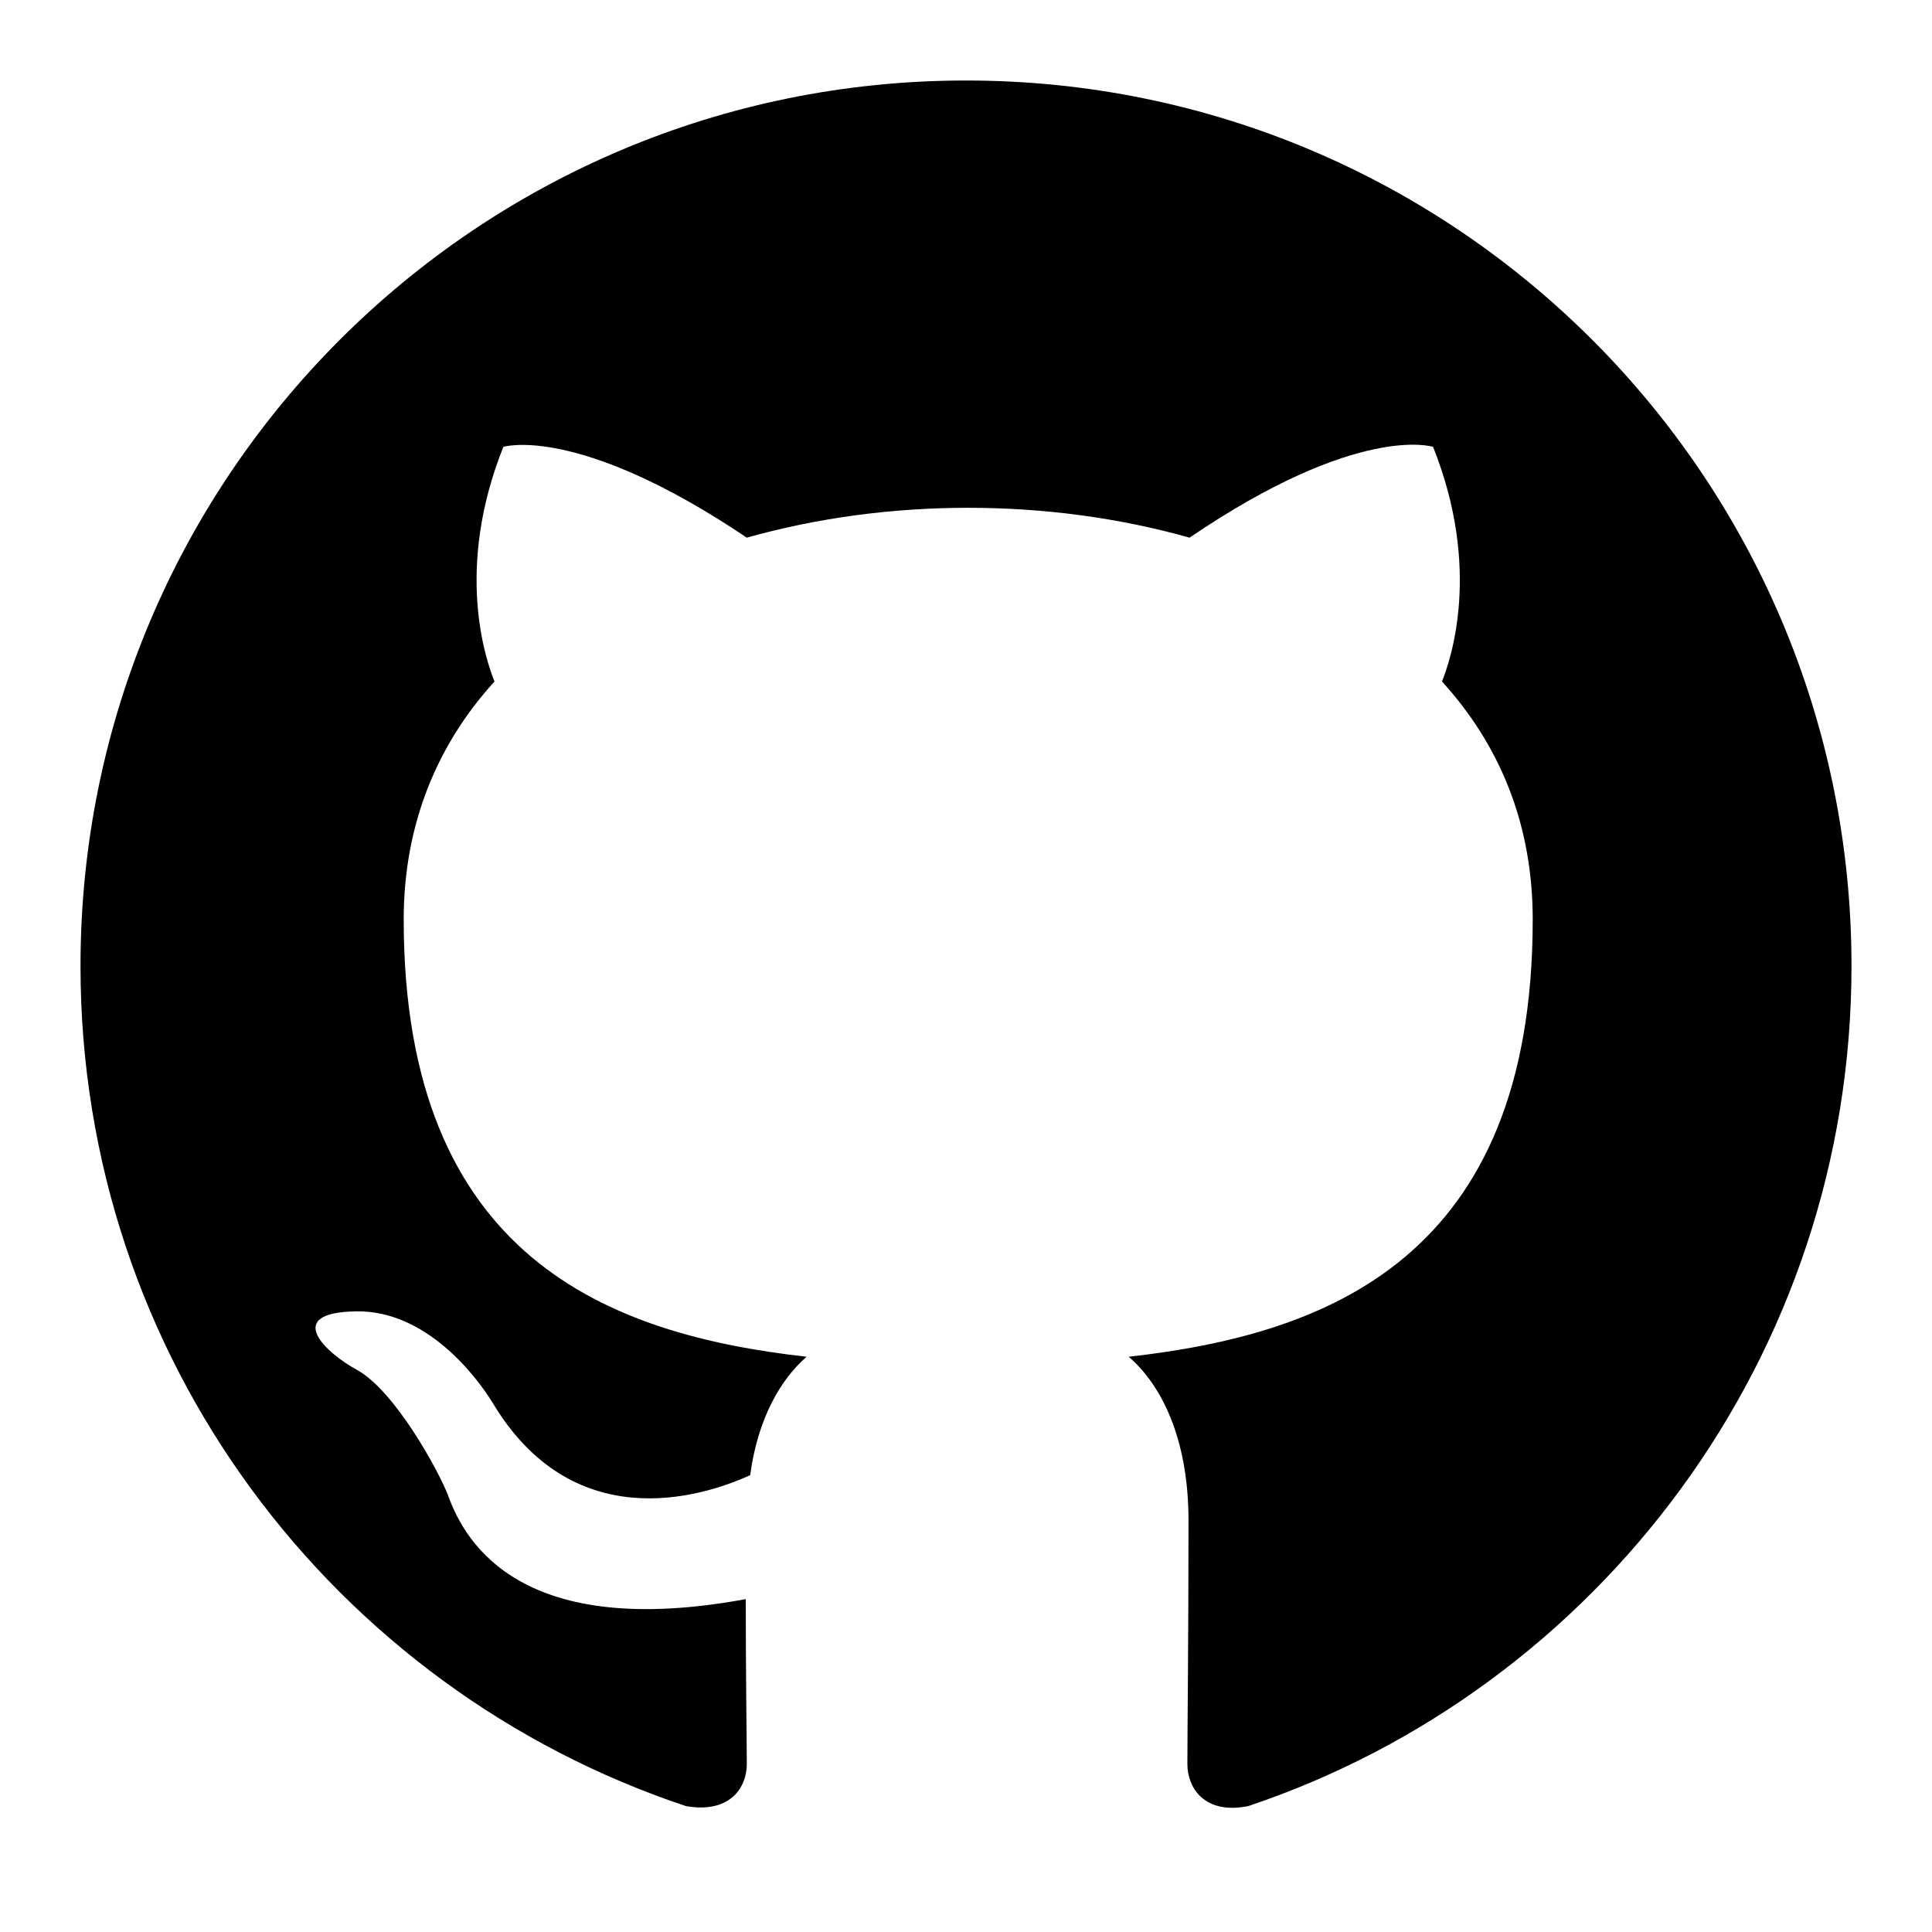
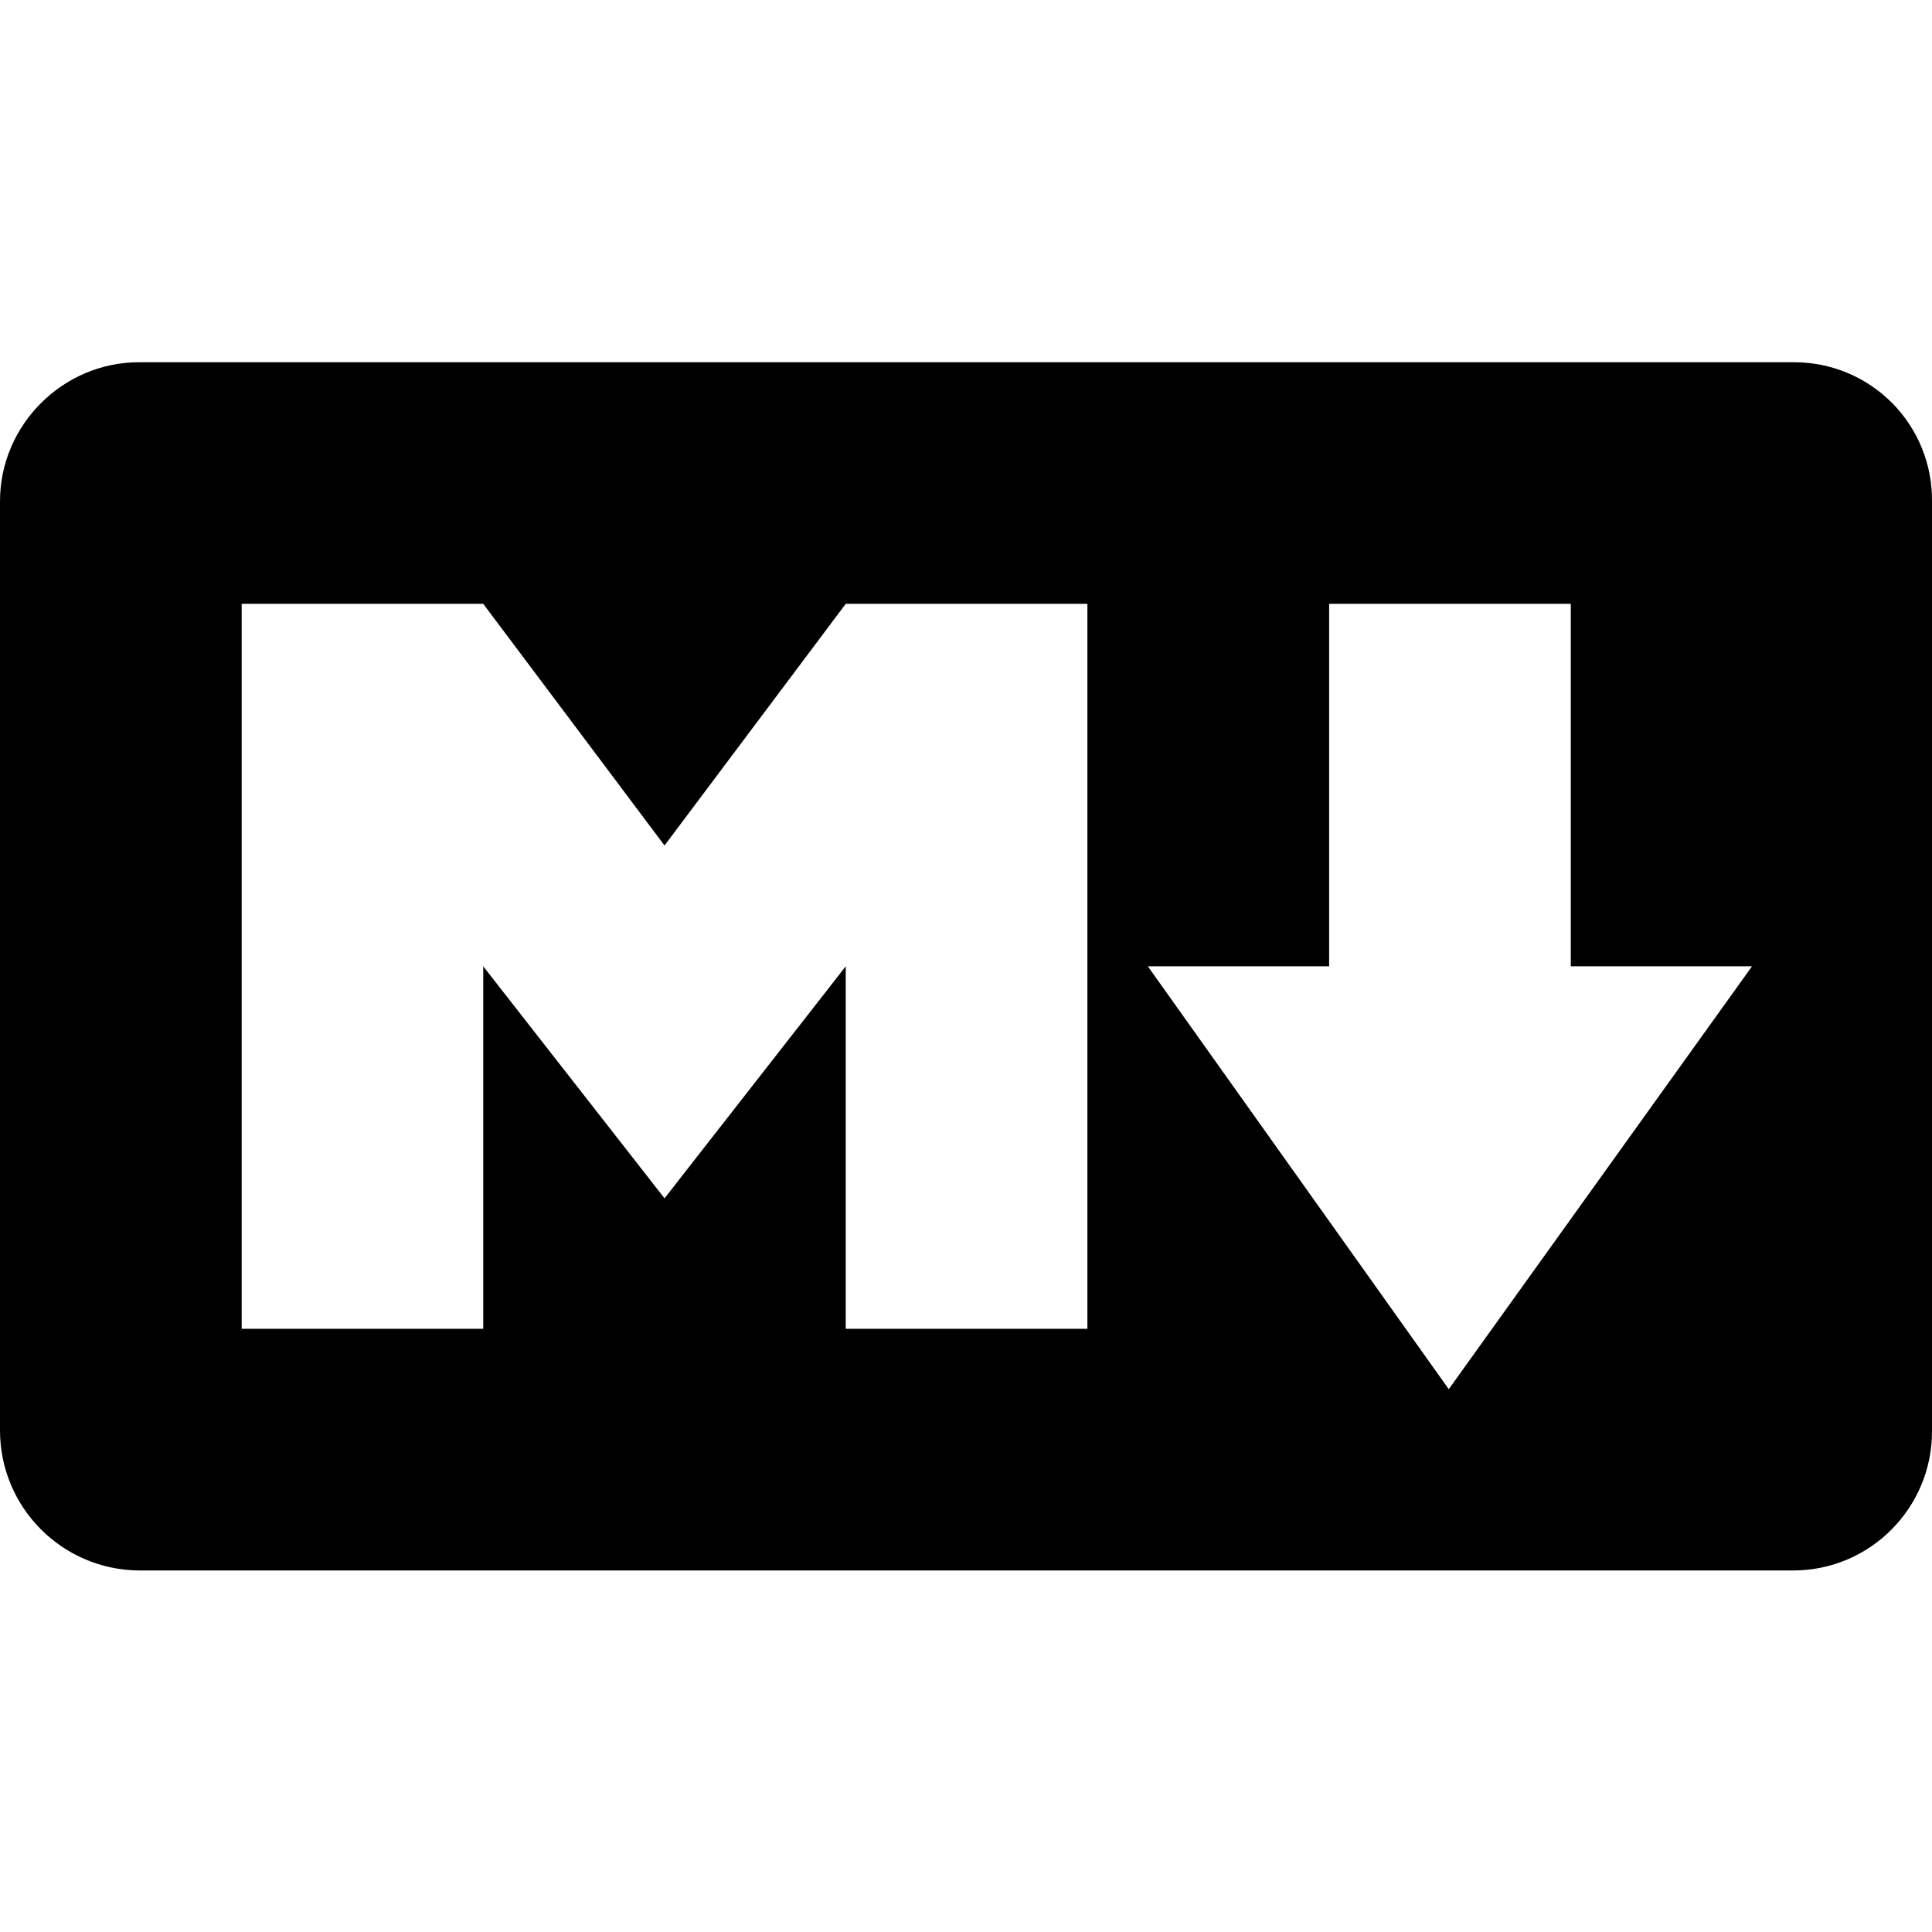
<svg xmlns="http://www.w3.org/2000/svg" width="24" height="24" viewBox="0 0 24 24">
-   <path d="M12 1C5.923 1 1 5.923 1 12C1 16.867 4.149 20.979 8.521 22.436C9.071 22.532 9.277 22.203 9.277 21.914C9.277 21.652 9.264 20.786 9.264 19.865C6.5 20.374 5.785 19.191 5.565 18.573C5.441 18.256 4.905 17.28 4.438 17.019C4.053 16.812 3.502 16.304 4.424 16.29C5.29 16.276 5.909 17.087 6.115 17.418C7.105 19.081 8.686 18.614 9.319 18.325C9.415 17.61 9.704 17.129 10.02 16.854C7.572 16.579 5.015 15.63 5.015 11.422C5.015 10.226 5.441 9.236 6.143 8.466C6.032 8.191 5.647 7.064 6.253 5.551C6.253 5.551 7.174 5.263 9.277 6.679C10.158 6.431 11.092 6.308 12.027 6.308C12.963 6.308 13.898 6.431 14.777 6.679C16.881 5.249 17.802 5.551 17.802 5.551C18.407 7.064 18.023 8.191 17.913 8.466C18.614 9.236 19.04 10.213 19.04 11.422C19.04 15.644 16.469 16.579 14.021 16.854C14.42 17.198 14.764 17.858 14.764 18.889C14.764 20.36 14.75 21.543 14.75 21.914C14.75 22.203 14.956 22.546 15.506 22.436C19.851 20.979 23 16.854 23 12C23 5.923 18.078 1 12 1Z" />
+   <path d="M22.289 4.5A1.71 1.71 0 0 1 24 6.226v11.557c0 .946-.766 1.726-1.726 1.726H1.726A1.74 1.74 0 0 1 0 17.768V6.226C0 5.28.78 4.5 1.726 4.5Zm-8.781 12.007V7.501h-3.002l-2.251 3.002-2.252-3.002H3.002v9.006h3.001v-4.503l2.252 2.882 2.251-2.882v4.503Zm4.489.75 3.767-5.253h-2.251V7.501h-3.002v4.503h-2.252Z" />
</svg>
